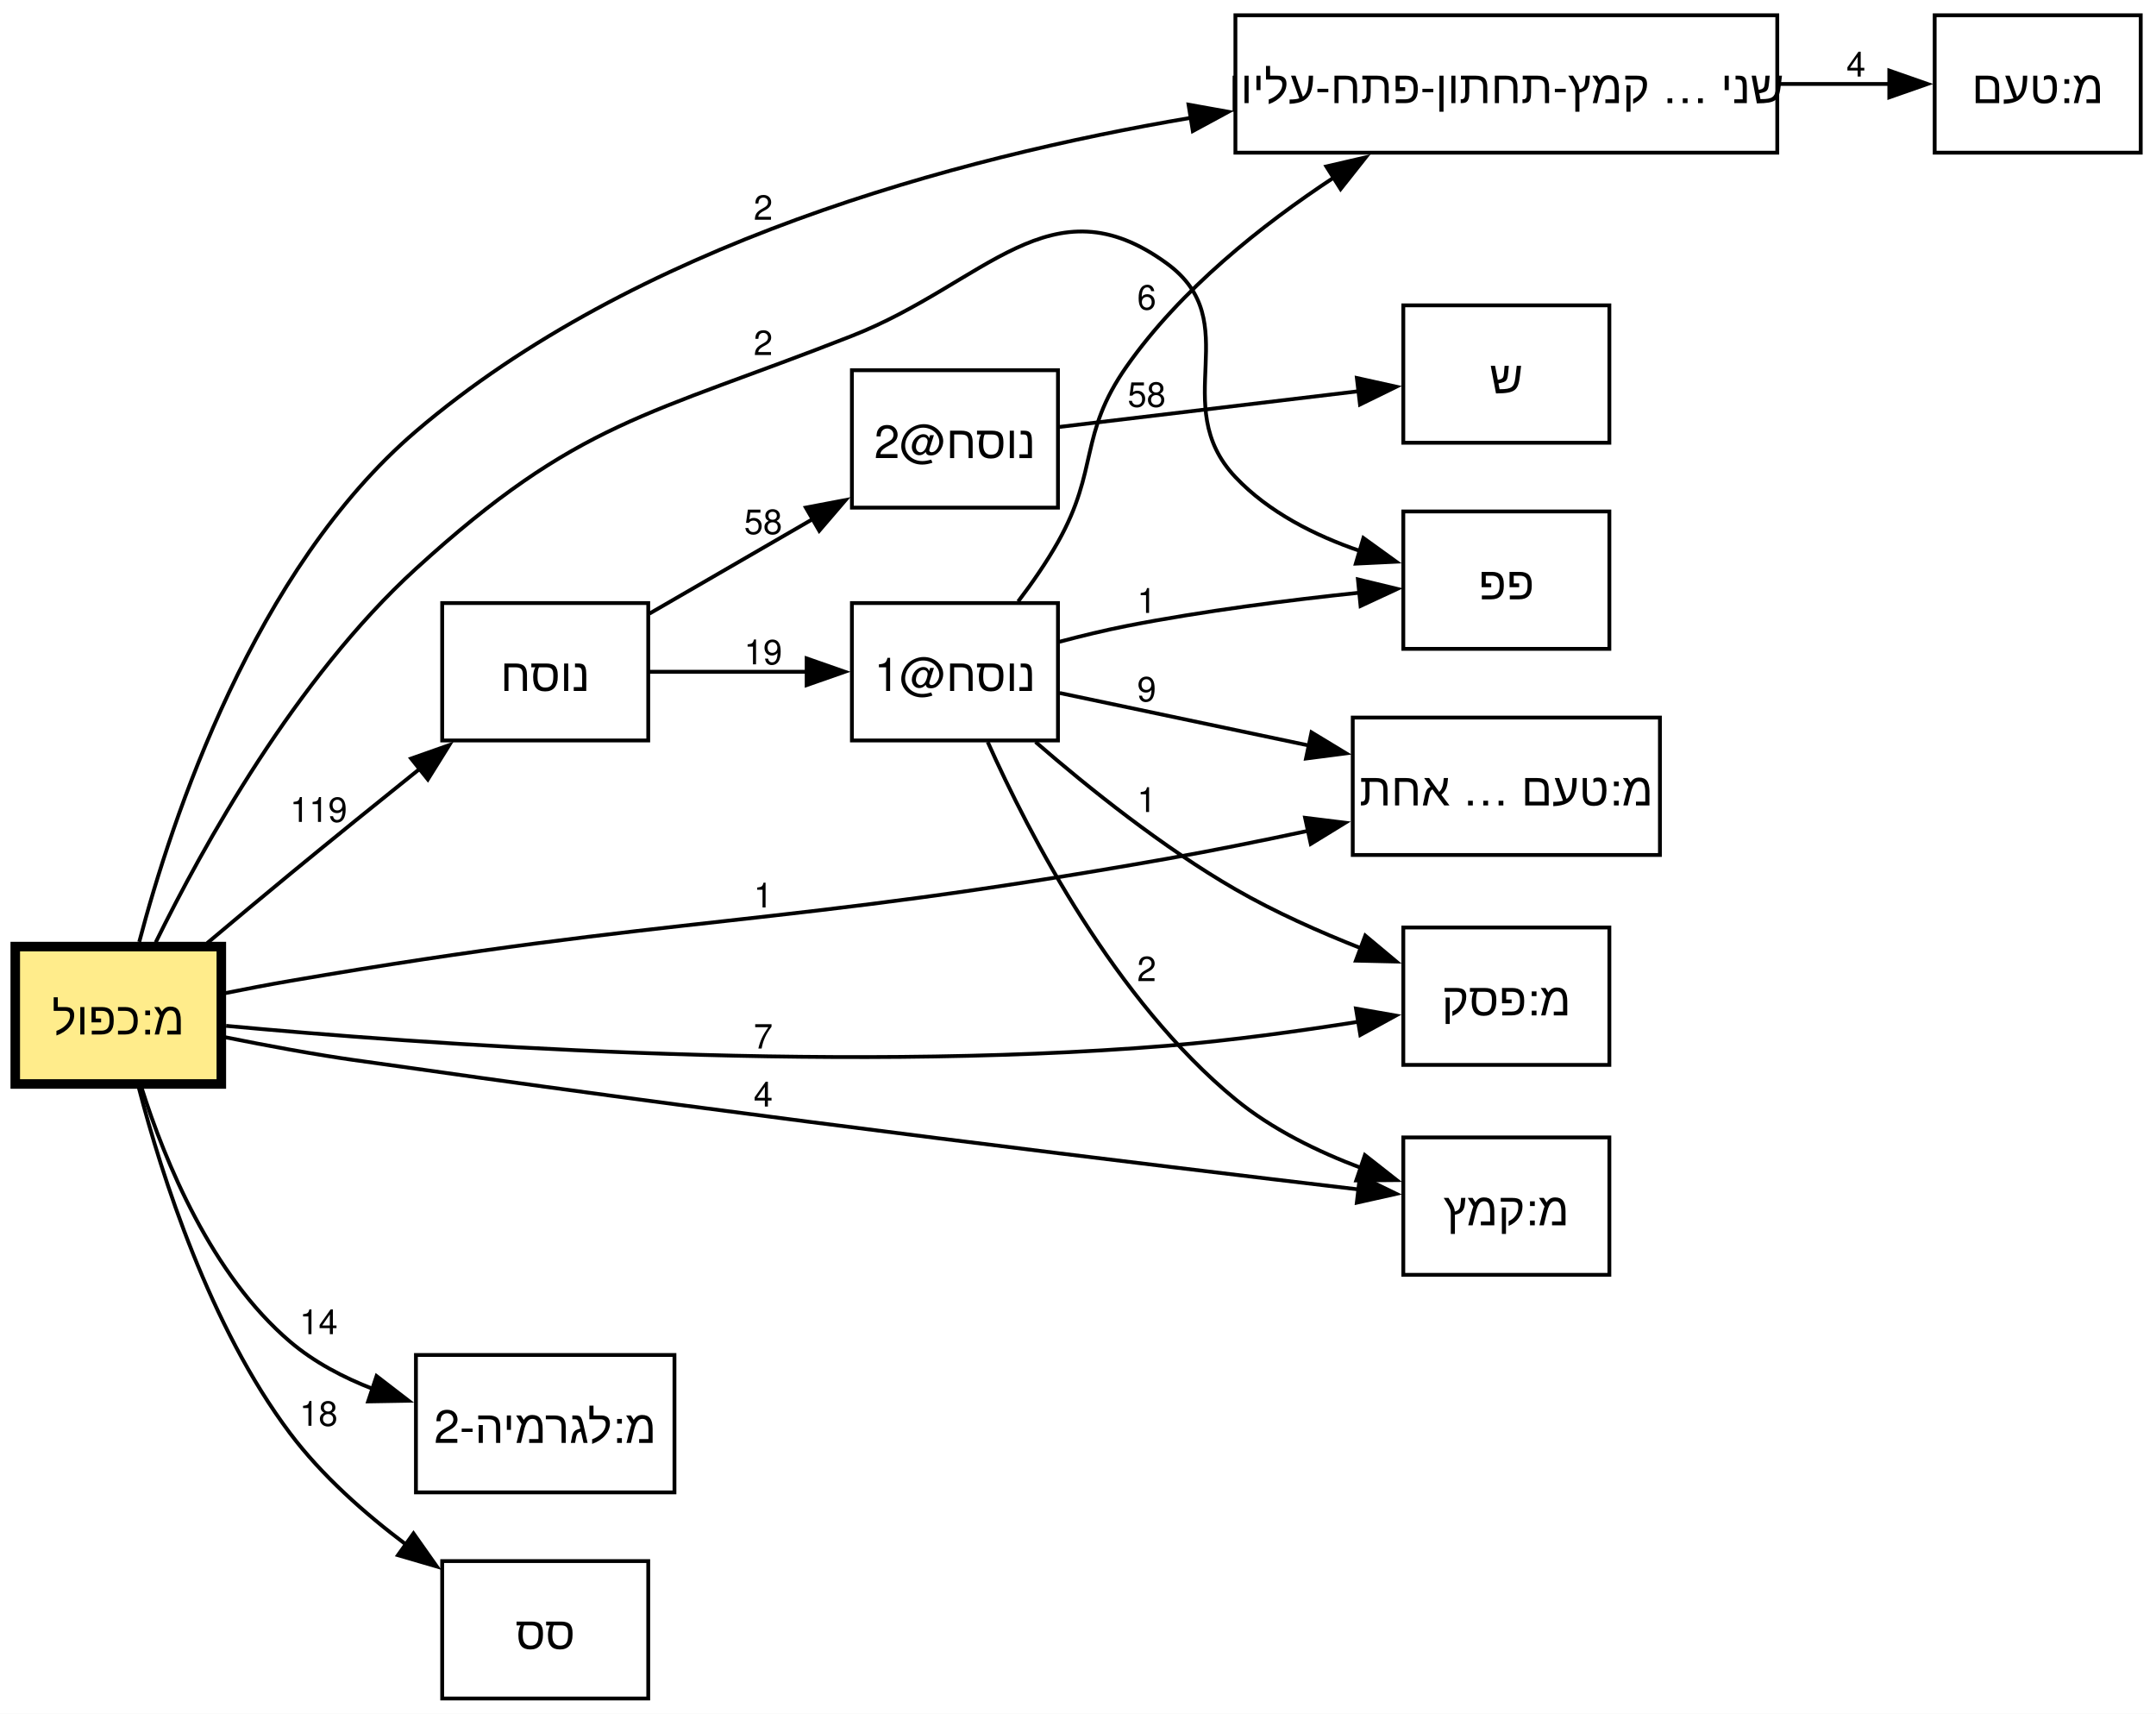
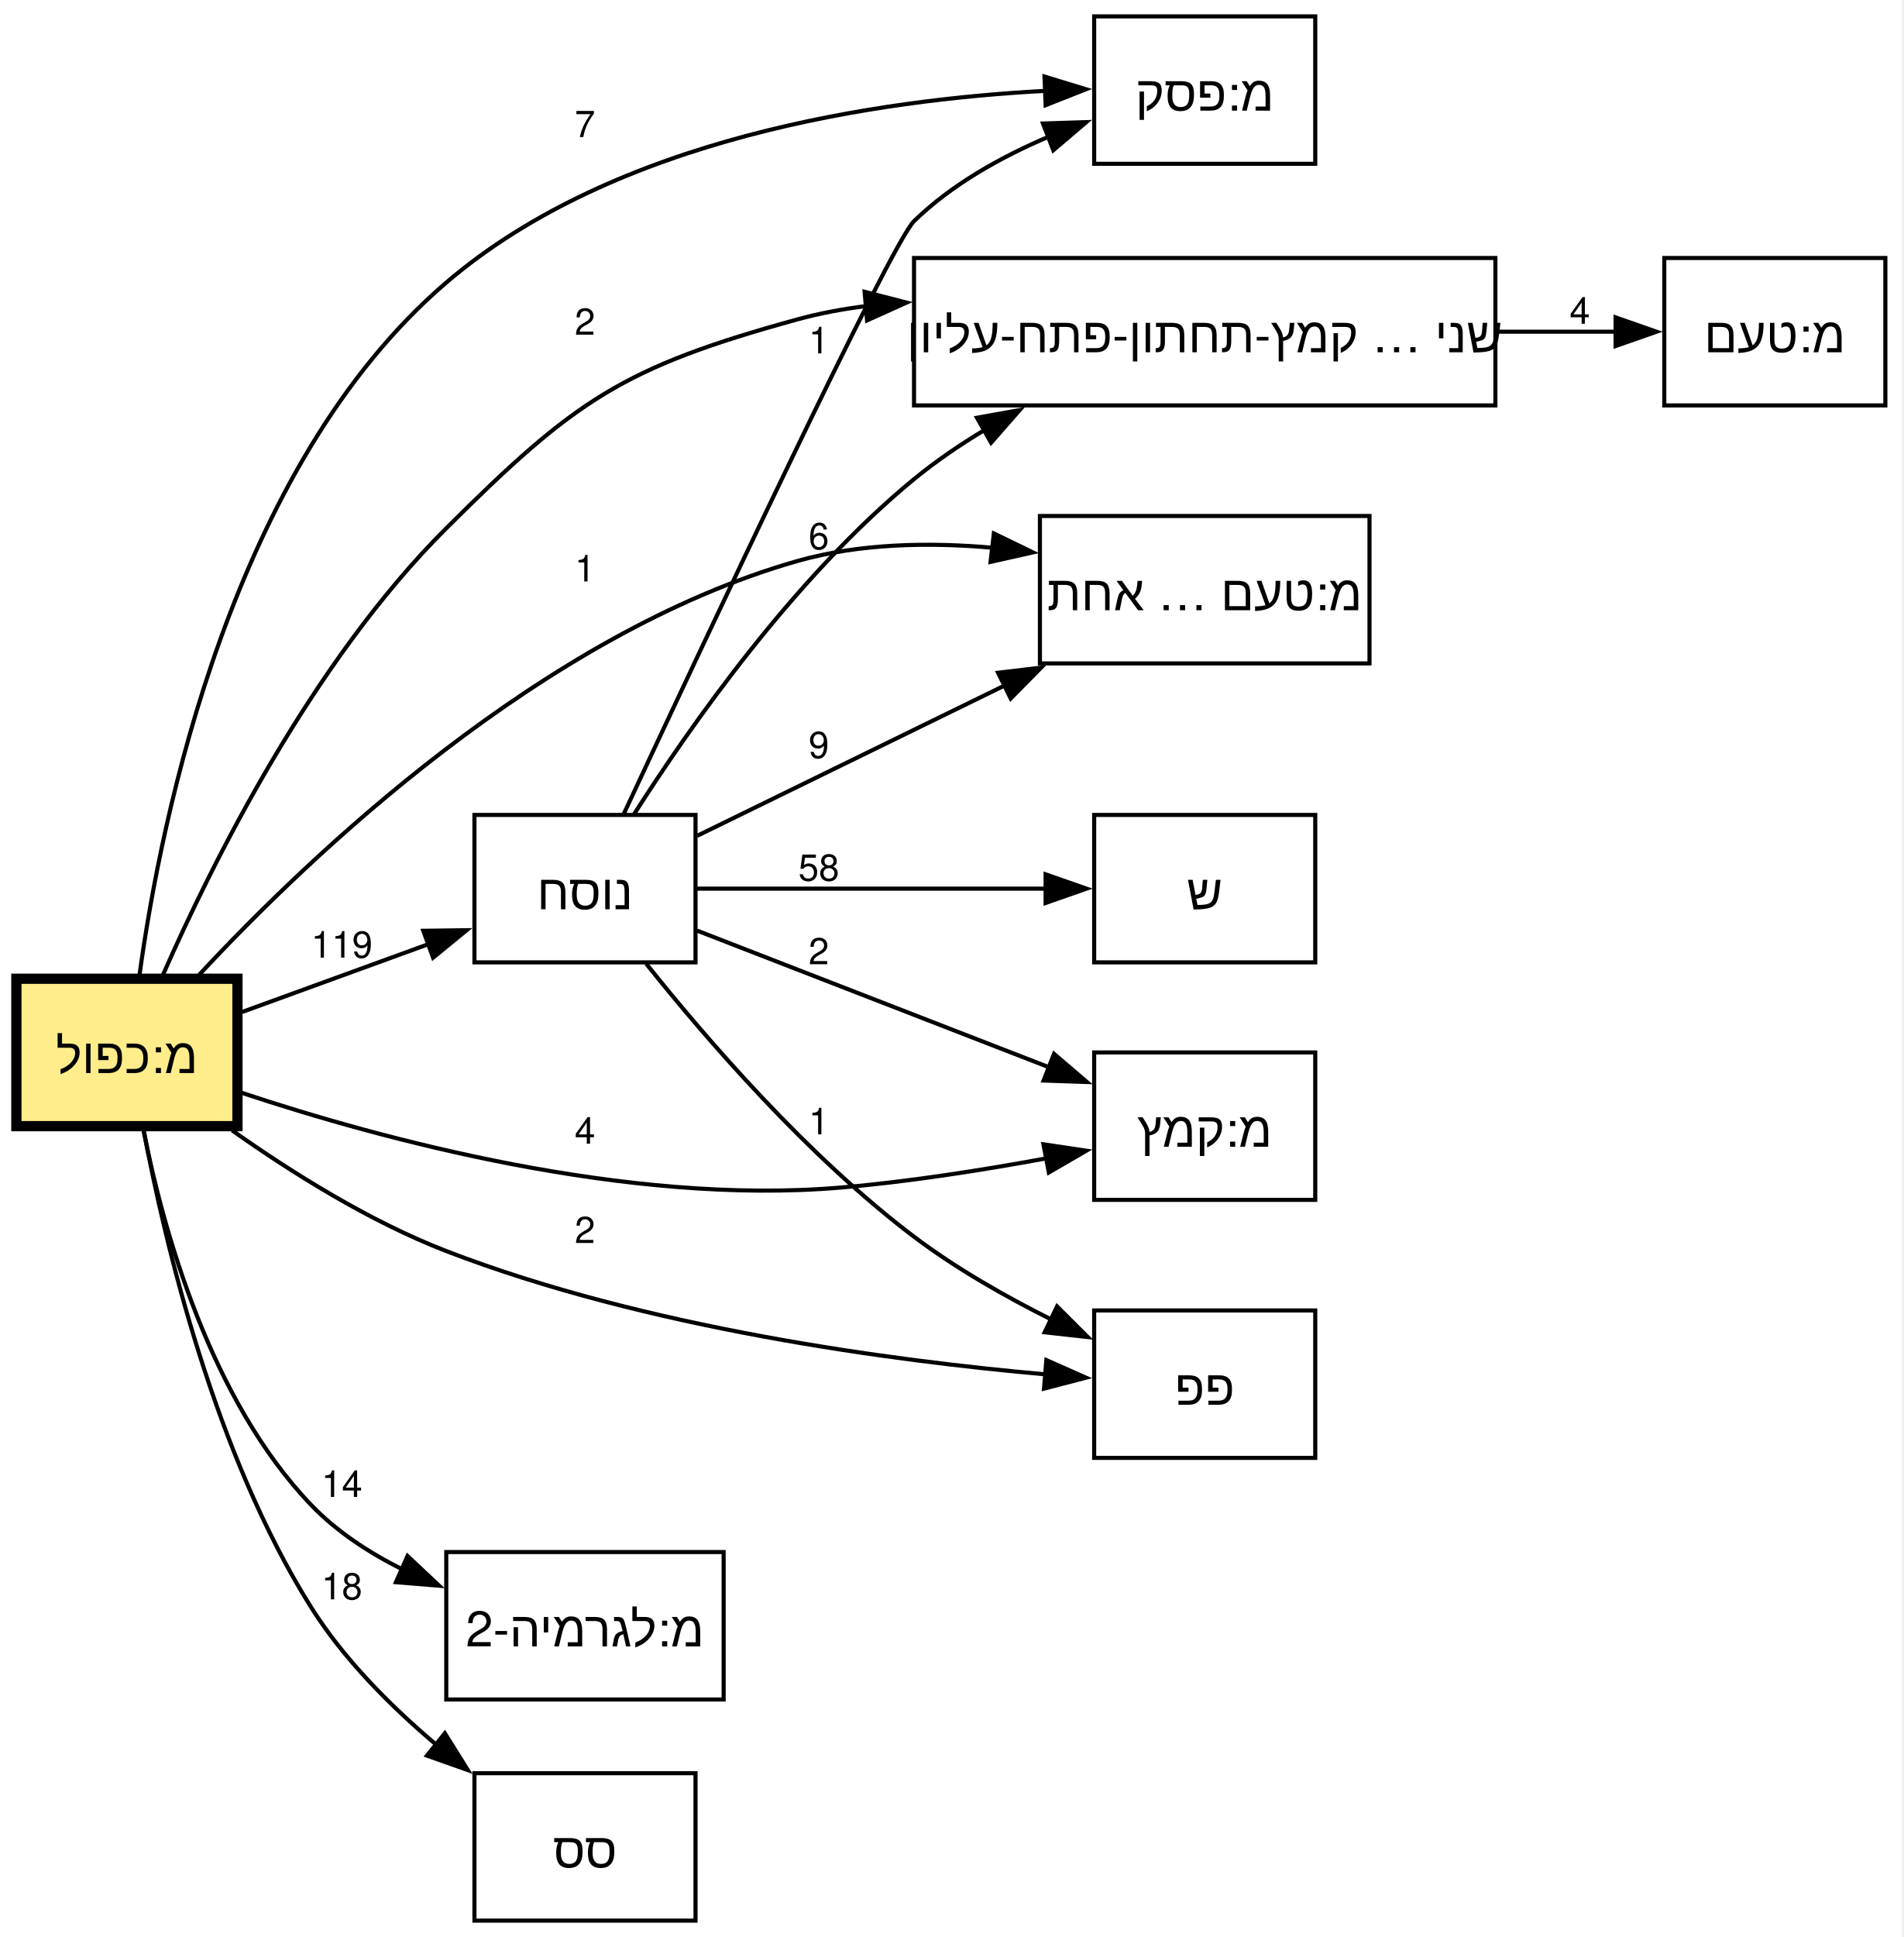
- <svg xmlns="http://www.w3.org/2000/svg" xmlns:xlink="http://www.w3.org/1999/xlink" width="565pt" height="449pt" viewBox="0.00 0.00 565.00 449.00">
-   <g id="graph0" class="graph" transform="scale(1 1) rotate(0) translate(4 445)">
-     <polygon fill="white" stroke="none" points="-4,4 -4,-445 561,-445 561,4 -4,4" />
+ <svg xmlns="http://www.w3.org/2000/svg" xmlns:xlink="http://www.w3.org/1999/xlink" width="465pt" height="473pt" viewBox="0.00 0.00 465.00 473.00">
+   <g id="graph0" class="graph" transform="scale(1 1) rotate(0) translate(4 469)">
+     <polygon fill="white" stroke="none" points="-4,4 -4,-469 460.5,-469 460.5,4 -4,4" />
    <g id="node1" class="node">
      <g id="a_node1">
        <a xlink:title="מ:טעם ומתג באות אחת">
-           <polygon fill="none" stroke="black" points="431,-257 350.5,-257 350.5,-221 431,-221 431,-257" />
-           <text xml:space="preserve" text-anchor="middle" x="390.75" y="-233.97" font-family="SBL Hebrew,Helvetica" font-size="12.00">מ:טעם … אחת</text>
+           <polygon fill="none" stroke="black" points="330.5,-343 250,-343 250,-307 330.5,-307 330.5,-343" />
+           <text xml:space="preserve" text-anchor="middle" x="290.25" y="-319.98" font-family="SBL Hebrew,Helvetica" font-size="12.00">מ:טעם … אחת</text>
        </a>
      </g>
    </g>
    <g id="node2" class="node">
-       <polygon fill="#ffec8b" stroke="black" stroke-width="2.5" points="54,-197 0,-197 0,-161 54,-161 54,-197" />
-       <text xml:space="preserve" text-anchor="middle" x="27" y="-173.97" font-family="SBL Hebrew,Helvetica" font-size="12.00">מ:כפול</text>
+       <polygon fill="#ffec8b" stroke="black" stroke-width="2.5" points="54,-230 0,-230 0,-194 54,-194 54,-230" />
+       <text xml:space="preserve" text-anchor="middle" x="27" y="-206.97" font-family="SBL Hebrew,Helvetica" font-size="12.00">מ:כפול</text>
    </g>
    <g id="edge1" class="edge">
-       <path fill="none" stroke="black" d="M54.94,-184.79C60.57,-185.92 66.47,-187.05 72,-188 173.61,-205.45 200.24,-202 301.75,-220 313.89,-222.15 326.9,-224.78 339.09,-227.39" />
-       <polygon fill="black" stroke="black" points="338.01,-230.74 348.53,-229.44 339.5,-223.9 338.01,-230.74" />
-       <text xml:space="preserve" text-anchor="middle" x="196" y="-207.24" font-family="Helvetica,sans-Serif" font-size="9.00">1</text>
+       <path fill="none" stroke="black" d="M44.63,-230.95C71.72,-260.08 128.61,-314.35 190.75,-332 206.01,-336.34 223.11,-336.62 238.72,-335.22" />
+       <polygon fill="black" stroke="black" points="238.75,-338.74 248.28,-334.11 237.94,-331.79 238.75,-338.74" />
+       <text xml:space="preserve" text-anchor="middle" x="138.88" y="-327.01" font-family="Helvetica,sans-Serif" font-size="9.00">1</text>
    </g>
    <g id="node3" class="node">
      <g id="a_node3">
        <a xlink:title="שני טעמים באות אחת קמץ-תחתון-פתח-עליון">
-           <polygon fill="none" stroke="black" points="461.75,-441 319.75,-441 319.75,-405 461.75,-405 461.75,-441" />
-           <text xml:space="preserve" text-anchor="middle" x="390.75" y="-417.98" font-family="SBL Hebrew,Helvetica" font-size="12.00">שני … קמץ-תחתון-פתח-עליון</text>
+           <polygon fill="none" stroke="black" points="361.25,-406 219.25,-406 219.25,-370 361.25,-370 361.25,-406" />
+           <text xml:space="preserve" text-anchor="middle" x="290.25" y="-382.98" font-family="SBL Hebrew,Helvetica" font-size="12.00">שני … קמץ-תחתון-פתח-עליון</text>
        </a>
      </g>
    </g>
    <g id="edge8" class="edge">
-       <path fill="none" stroke="black" d="M32.49,-198.22C41.01,-230.54 62.62,-295.77 105,-332 162.29,-380.97 246.2,-403.66 308.11,-414.14" />
-       <polygon fill="black" stroke="black" points="307.47,-417.58 317.9,-415.71 308.59,-410.67 307.47,-417.58" />
-       <text xml:space="preserve" text-anchor="middle" x="196" y="-387.42" font-family="Helvetica,sans-Serif" font-size="9.00">2</text>
+       <path fill="none" stroke="black" d="M35.78,-230.89C47.56,-257.72 72.09,-307.26 105,-340 136.43,-371.28 147.99,-379.25 190.75,-391 196.23,-392.51 201.94,-393.57 207.74,-394.28" />
+       <polygon fill="black" stroke="black" points="207.18,-397.75 217.44,-395.11 207.78,-390.77 207.18,-397.75" />
+       <text xml:space="preserve" text-anchor="middle" x="138.88" y="-387.26" font-family="Helvetica,sans-Serif" font-size="9.00">2</text>
    </g>
    <g id="node4" class="node">
      <polygon fill="none" stroke="black" points="172.75,-90 105,-90 105,-54 172.75,-54 172.75,-90" />
      <text xml:space="preserve" text-anchor="middle" x="138.88" y="-66.97" font-family="SBL Hebrew,Helvetica" font-size="12.00">מ:לגרמיה-2</text>
    </g>
    <g id="edge2" class="edge">
-       <path fill="none" stroke="black" d="M33.11,-159.98C39.26,-140.62 51.41,-111.04 72,-93.5 78.3,-88.14 85.96,-84.1 93.81,-81.07" />
-       <polygon fill="black" stroke="black" points="94.68,-84.47 103.07,-78.01 92.47,-77.83 94.68,-84.47" />
-       <text xml:space="preserve" text-anchor="middle" x="79.5" y="-95.45" font-family="Helvetica,sans-Serif" font-size="9.00">14</text>
+       <path fill="none" stroke="black" d="M31.08,-192.82C35.88,-168.68 47.28,-127.29 72,-101.5 78.22,-95.01 86.12,-89.85 94.28,-85.77" />
+       <polygon fill="black" stroke="black" points="95.54,-89.04 103.26,-81.78 92.7,-82.64 95.54,-89.04" />
+       <text xml:space="preserve" text-anchor="middle" x="79.5" y="-103.45" font-family="Helvetica,sans-Serif" font-size="9.00">14</text>
    </g>
    <g id="node5" class="node">
-       <polygon fill="none" stroke="black" points="417.75,-202 363.75,-202 363.75,-166 417.75,-166 417.75,-202" />
-       <text xml:space="preserve" text-anchor="middle" x="390.75" y="-178.97" font-family="SBL Hebrew,Helvetica" font-size="12.00">מ:פסק</text>
+       <polygon fill="none" stroke="black" points="317.25,-465 263.25,-465 263.25,-429 317.25,-429 317.25,-465" />
+       <text xml:space="preserve" text-anchor="middle" x="290.25" y="-441.98" font-family="SBL Hebrew,Helvetica" font-size="12.00">מ:פסק</text>
    </g>
    <g id="edge3" class="edge">
-       <path fill="none" stroke="black" d="M55.25,-176.23C104.53,-171.65 211.71,-163.71 301.75,-171 318.31,-172.34 336.49,-174.85 352.01,-177.31" />
-       <polygon fill="black" stroke="black" points="351.35,-180.75 361.79,-178.92 352.49,-173.84 351.35,-180.75" />
-       <text xml:space="preserve" text-anchor="middle" x="196" y="-170.29" font-family="Helvetica,sans-Serif" font-size="9.00">7</text>
+       <path fill="none" stroke="black" d="M30.09,-231.03C35.33,-269.17 52.61,-355.17 105,-400 146.32,-435.36 210.76,-444.67 251.45,-446.82" />
+       <polygon fill="black" stroke="black" points="251.12,-450.31 261.25,-447.21 251.4,-443.32 251.12,-450.31" />
+       <text xml:space="preserve" text-anchor="middle" x="138.88" y="-435.53" font-family="Helvetica,sans-Serif" font-size="9.00">7</text>
    </g>
    <g id="node6" class="node">
-       <polygon fill="none" stroke="black" points="417.75,-147 363.75,-147 363.75,-111 417.75,-111 417.75,-147" />
-       <text xml:space="preserve" text-anchor="middle" x="390.75" y="-123.97" font-family="SBL Hebrew,Helvetica" font-size="12.00">מ:קמץ</text>
+       <polygon fill="none" stroke="black" points="317.25,-212 263.25,-212 263.25,-176 317.25,-176 317.25,-212" />
+       <text xml:space="preserve" text-anchor="middle" x="290.25" y="-188.97" font-family="SBL Hebrew,Helvetica" font-size="12.00">מ:קמץ</text>
    </g>
    <g id="edge4" class="edge">
-       <path fill="none" stroke="black" d="M54.95,-173.26C60.57,-172.13 66.47,-170.98 72,-170 86.6,-167.4 90.31,-167.1 105,-165 193.47,-152.37 297.73,-139.77 352.24,-133.35" />
-       <polygon fill="black" stroke="black" points="352.38,-136.86 361.91,-132.22 351.57,-129.91 352.38,-136.86" />
-       <text xml:space="preserve" text-anchor="middle" x="196" y="-155.09" font-family="Helvetica,sans-Serif" font-size="9.00">4</text>
+       <path fill="none" stroke="black" d="M55.06,-202.14C88.95,-190.89 148.93,-174.57 201.25,-179 217.86,-180.41 236.05,-183.28 251.56,-186.14" />
+       <polygon fill="black" stroke="black" points="250.86,-189.57 261.34,-188.01 252.18,-182.69 250.86,-189.57" />
+       <text xml:space="preserve" text-anchor="middle" x="138.88" y="-189.71" font-family="Helvetica,sans-Serif" font-size="9.00">4</text>
    </g>
    <g id="node7" class="node">
-       <polygon fill="none" stroke="black" points="165.88,-287 111.88,-287 111.88,-251 165.88,-251 165.88,-287" />
-       <text xml:space="preserve" text-anchor="middle" x="138.88" y="-263.98" font-family="SBL Hebrew,Helvetica" font-size="12.00">נוסח</text>
+       <polygon fill="none" stroke="black" points="165.88,-270 111.88,-270 111.88,-234 165.88,-234 165.88,-270" />
+       <text xml:space="preserve" text-anchor="middle" x="138.88" y="-246.97" font-family="SBL Hebrew,Helvetica" font-size="12.00">נוסח</text>
    </g>
    <g id="edge5" class="edge">
-       <path fill="none" stroke="black" d="M50.31,-197.92C57.23,-203.75 64.91,-210.17 72,-216 83.07,-225.11 95.28,-234.98 106.15,-243.7" />
-       <polygon fill="black" stroke="black" points="103.74,-246.26 113.73,-249.78 108.12,-240.79 103.74,-246.26" />
-       <text xml:space="preserve" text-anchor="middle" x="79.5" y="-229.67" font-family="Helvetica,sans-Serif" font-size="9.00">119</text>
+       <path fill="none" stroke="black" d="M55.16,-221.89C68.97,-226.91 85.95,-233.1 100.93,-238.55" />
+       <polygon fill="black" stroke="black" points="99.39,-241.71 109.98,-241.85 101.78,-235.14 99.39,-241.71" />
+       <text xml:space="preserve" text-anchor="middle" x="79.5" y="-235.15" font-family="Helvetica,sans-Serif" font-size="9.00">119</text>
    </g>
    <g id="node8" class="node">
      <polygon fill="none" stroke="black" points="165.88,-36 111.88,-36 111.88,0 165.88,0 165.88,-36" />
      <text xml:space="preserve" text-anchor="middle" x="138.88" y="-12.97" font-family="SBL Hebrew,Helvetica" font-size="12.00">סס</text>
    </g>
    <g id="edge6" class="edge">
-       <path fill="none" stroke="black" d="M32.37,-160.06C38.39,-136.95 50.95,-97.5 72,-69.5 80.3,-58.46 91.53,-48.52 102.36,-40.37" />
-       <polygon fill="black" stroke="black" points="104.36,-43.24 110.47,-34.58 100.29,-37.55 104.36,-43.24" />
-       <text xml:space="preserve" text-anchor="middle" x="79.5" y="-71.45" font-family="Helvetica,sans-Serif" font-size="9.00">18</text>
+       <path fill="none" stroke="black" d="M31.15,-192.77C36.31,-165.29 48.43,-113.98 72,-76.5 79.97,-63.83 91.47,-52.3 102.63,-42.89" />
+       <polygon fill="black" stroke="black" points="104.66,-45.75 110.27,-36.76 100.28,-40.29 104.66,-45.75" />
+       <text xml:space="preserve" text-anchor="middle" x="79.5" y="-78.45" font-family="Helvetica,sans-Serif" font-size="9.00">18</text>
    </g>
    <g id="node9" class="node">
-       <polygon fill="none" stroke="black" points="417.75,-311 363.75,-311 363.75,-275 417.75,-275 417.75,-311" />
-       <text xml:space="preserve" text-anchor="middle" x="390.75" y="-287.98" font-family="SBL Hebrew,Helvetica" font-size="12.00">פפ</text>
+       <polygon fill="none" stroke="black" points="317.25,-149 263.25,-149 263.25,-113 317.25,-113 317.25,-149" />
+       <text xml:space="preserve" text-anchor="middle" x="290.25" y="-125.97" font-family="SBL Hebrew,Helvetica" font-size="12.00">פפ</text>
    </g>
    <g id="edge7" class="edge">
-       <path fill="none" stroke="black" d="M36.81,-198.11C49.12,-223.18 73.56,-267.32 105,-296 147.52,-334.8 165.67,-335.96 219.25,-357 254.27,-370.75 271.34,-398.16 301.75,-376 322.88,-360.6 301.8,-339.01 319.75,-320 328.43,-310.81 340.58,-304.71 352.32,-300.68" />
-       <polygon fill="black" stroke="black" points="353.29,-304.04 361.88,-297.84 351.3,-297.33 353.29,-304.04" />
-       <text xml:space="preserve" text-anchor="middle" x="196" y="-351.98" font-family="Helvetica,sans-Serif" font-size="9.00">2</text>
+       <path fill="none" stroke="black" d="M52.69,-192.97C67.18,-182.72 86.28,-170.72 105,-163.5 153.61,-144.74 213.64,-136.73 251.7,-133.36" />
+       <polygon fill="black" stroke="black" points="251.57,-136.88 261.26,-132.58 251,-129.91 251.57,-136.88" />
+       <text xml:space="preserve" text-anchor="middle" x="138.88" y="-165.45" font-family="Helvetica,sans-Serif" font-size="9.00">2</text>
    </g>
-     <g id="node13" class="node">
-       <polygon fill="none" stroke="black" points="557,-441 503,-441 503,-405 557,-405 557,-441" />
-       <text xml:space="preserve" text-anchor="middle" x="530" y="-417.98" font-family="SBL Hebrew,Helvetica" font-size="12.00">מ:טעם</text>
+     <g id="node11" class="node">
+       <polygon fill="none" stroke="black" points="456.5,-406 402.5,-406 402.5,-370 456.5,-370 456.5,-406" />
+       <text xml:space="preserve" text-anchor="middle" x="429.5" y="-382.98" font-family="SBL Hebrew,Helvetica" font-size="12.00">מ:טעם</text>
    </g>
-     <g id="edge17" class="edge">
-       <path fill="none" stroke="black" d="M461.98,-423C472.07,-423 482.11,-423 491.24,-423" />
-       <polygon fill="black" stroke="black" points="491.11,-426.5 501.11,-423 491.11,-419.5 491.11,-426.5" />
-       <text xml:space="preserve" text-anchor="middle" x="482.38" y="-424.95" font-family="Helvetica,sans-Serif" font-size="9.00">4</text>
+     <g id="edge15" class="edge">
+       <path fill="none" stroke="black" d="M361.48,-388C371.57,-388 381.61,-388 390.74,-388" />
+       <polygon fill="black" stroke="black" points="390.61,-391.5 400.61,-388 390.61,-384.5 390.61,-391.5" />
+       <text xml:space="preserve" text-anchor="middle" x="381.88" y="-389.95" font-family="Helvetica,sans-Serif" font-size="9.00">4</text>
+     </g>
+     <g id="edge9" class="edge">
+       <path fill="none" stroke="black" d="M166.24,-264.88C187.07,-275.06 216.69,-289.54 241.65,-301.74" />
+       <polygon fill="black" stroke="black" points="239.78,-304.72 250.3,-305.97 242.86,-298.43 239.78,-304.72" />
+       <text xml:space="preserve" text-anchor="middle" x="196" y="-283.91" font-family="Helvetica,sans-Serif" font-size="9.00">9</text>
+     </g>
+     <g id="edge14" class="edge">
+       <path fill="none" stroke="black" d="M150.87,-270.18C164.68,-291.84 190.13,-328.09 219.25,-352 224.59,-356.38 230.54,-360.44 236.67,-364.12" />
+       <polygon fill="black" stroke="black" points="234.62,-366.99 245.05,-368.86 238.07,-360.89 234.62,-366.99" />
+       <text xml:space="preserve" text-anchor="middle" x="196" y="-334.89" font-family="Helvetica,sans-Serif" font-size="9.00">6</text>
+     </g>
+     <g id="edge10" class="edge">
+       <path fill="none" stroke="black" d="M148.36,-270.26C167.66,-311.66 213.58,-409.46 219.25,-415 228.48,-424 240.69,-430.77 252.33,-435.7" />
+       <polygon fill="black" stroke="black" points="250.75,-438.84 261.34,-439.18 253.27,-432.31 250.75,-438.84" />
+       <text xml:space="preserve" text-anchor="middle" x="196" y="-382.71" font-family="Helvetica,sans-Serif" font-size="9.00">1</text>
+     </g>
+     <g id="edge11" class="edge">
+       <path fill="none" stroke="black" d="M166.24,-241.76C190.16,-232.47 225.68,-218.68 252.41,-208.31" />
+       <polygon fill="black" stroke="black" points="253.44,-211.66 261.49,-204.78 250.9,-205.14 253.44,-211.66" />
+       <text xml:space="preserve" text-anchor="middle" x="196" y="-233.53" font-family="Helvetica,sans-Serif" font-size="9.00">2</text>
+     </g>
+     <g id="edge12" class="edge">
+       <path fill="none" stroke="black" d="M153.84,-233.67C168.61,-215.17 193.32,-186.6 219.25,-167 229.52,-159.24 241.7,-152.32 253.01,-146.67" />
+       <polygon fill="black" stroke="black" points="254.19,-149.98 261.69,-142.5 251.16,-143.67 254.19,-149.98" />
+       <text xml:space="preserve" text-anchor="middle" x="196" y="-192" font-family="Helvetica,sans-Serif" font-size="9.00">1</text>
    </g>
    <g id="node10" class="node">
-       <polygon fill="none" stroke="black" points="273.25,-287 219.25,-287 219.25,-251 273.25,-251 273.25,-287" />
-       <text xml:space="preserve" text-anchor="middle" x="246.25" y="-263.98" font-family="SBL Hebrew,Helvetica" font-size="12.00">נוסח@1</text>
-     </g>
-     <g id="edge9" class="edge">
-       <path fill="none" stroke="black" d="M166.19,-269C178.77,-269 194.04,-269 207.8,-269" />
-       <polygon fill="black" stroke="black" points="207.39,-272.5 217.39,-269 207.39,-265.5 207.39,-272.5" />
-       <text xml:space="preserve" text-anchor="middle" x="196" y="-270.95" font-family="Helvetica,sans-Serif" font-size="9.00">19</text>
-     </g>
-     <g id="node11" class="node">
-       <polygon fill="none" stroke="black" points="273.25,-348 219.25,-348 219.25,-312 273.25,-312 273.25,-348" />
-       <text xml:space="preserve" text-anchor="middle" x="246.25" y="-324.98" font-family="SBL Hebrew,Helvetica" font-size="12.00">נוסח@2</text>
-     </g>
-     <g id="edge10" class="edge">
-       <path fill="none" stroke="black" d="M166.19,-284.24C179.14,-291.73 194.96,-300.89 209.03,-309.03" />
-       <polygon fill="black" stroke="black" points="207.18,-312.01 217.59,-313.99 210.69,-305.95 207.18,-312.01" />
-       <text xml:space="preserve" text-anchor="middle" x="196" y="-305.1" font-family="Helvetica,sans-Serif" font-size="9.00">58</text>
-     </g>
-     <g id="edge11" class="edge">
-       <path fill="none" stroke="black" d="M273.72,-263.43C292.02,-259.57 316.95,-254.33 339.01,-249.68" />
-       <polygon fill="black" stroke="black" points="339.69,-253.12 348.75,-247.63 338.25,-246.27 339.69,-253.12" />
-       <text xml:space="preserve" text-anchor="middle" x="296.5" y="-261.25" font-family="Helvetica,sans-Serif" font-size="9.00">9</text>
-     </g>
-     <g id="edge15" class="edge">
-       <path fill="none" stroke="black" d="M262.81,-287.41C266.52,-292.29 270.26,-297.69 273.25,-303 284.02,-322.13 278.64,-331.03 291.25,-349 305.33,-369.07 326.55,-386 345.7,-398.59" />
-       <polygon fill="black" stroke="black" points="343.58,-401.39 353.9,-403.78 347.32,-395.47 343.58,-401.39" />
-       <text xml:space="preserve" text-anchor="middle" x="296.5" y="-363.91" font-family="Helvetica,sans-Serif" font-size="9.00">6</text>
-     </g>
-     <g id="edge12" class="edge">
-       <path fill="none" stroke="black" d="M267.37,-250.61C281.32,-238.52 300.75,-222.96 319.75,-212 330.04,-206.06 341.83,-200.82 352.76,-196.52" />
-       <polygon fill="black" stroke="black" points="353.78,-199.87 361.91,-193.08 351.32,-193.32 353.78,-199.87" />
-       <text xml:space="preserve" text-anchor="middle" x="296.5" y="-232.26" font-family="Helvetica,sans-Serif" font-size="9.00">1</text>
+       <polygon fill="none" stroke="black" points="317.25,-270 263.25,-270 263.25,-234 317.25,-234 317.25,-270" />
+       <text xml:space="preserve" text-anchor="middle" x="290.25" y="-246.97" font-family="SBL Hebrew,Helvetica" font-size="12.00">ש</text>
    </g>
    <g id="edge13" class="edge">
-       <path fill="none" stroke="black" d="M254.84,-250.61C265.81,-226.12 288.27,-182.9 319.75,-157 329.33,-149.12 341.4,-143.24 352.81,-138.96" />
-       <polygon fill="black" stroke="black" points="353.68,-142.36 362.01,-135.82 351.42,-135.73 353.68,-142.36" />
-       <text xml:space="preserve" text-anchor="middle" x="296.5" y="-187.95" font-family="Helvetica,sans-Serif" font-size="9.00">2</text>
-     </g>
-     <g id="edge14" class="edge">
-       <path fill="none" stroke="black" d="M273.63,-276.86C279.4,-278.39 285.5,-279.87 291.25,-281 311.31,-284.94 333.95,-287.8 352.45,-289.74" />
-       <polygon fill="black" stroke="black" points="351.86,-293.2 362.16,-290.71 352.55,-286.24 351.86,-293.2" />
-       <text xml:space="preserve" text-anchor="middle" x="296.5" y="-284.42" font-family="Helvetica,sans-Serif" font-size="9.00">1</text>
-     </g>
-     <g id="node12" class="node">
-       <polygon fill="none" stroke="black" points="417.75,-365 363.75,-365 363.75,-329 417.75,-329 417.75,-365" />
-       <text xml:space="preserve" text-anchor="middle" x="390.75" y="-341.98" font-family="SBL Hebrew,Helvetica" font-size="12.00">ש</text>
-     </g>
-     <g id="edge16" class="edge">
-       <path fill="none" stroke="black" d="M273.72,-333.16C295.82,-335.79 327.57,-339.58 352.28,-342.53" />
-       <polygon fill="black" stroke="black" points="351.58,-345.97 361.92,-343.68 352.4,-339.02 351.58,-345.97" />
-       <text xml:space="preserve" text-anchor="middle" x="296.5" y="-338.43" font-family="Helvetica,sans-Serif" font-size="9.00">58</text>
+       <path fill="none" stroke="black" d="M166.24,-252C189.95,-252 225.05,-252 251.69,-252" />
+       <polygon fill="black" stroke="black" points="251.39,-255.5 261.39,-252 251.39,-248.5 251.39,-255.5" />
+       <text xml:space="preserve" text-anchor="middle" x="196" y="-253.95" font-family="Helvetica,sans-Serif" font-size="9.00">58</text>
    </g>
  </g>
</svg>
